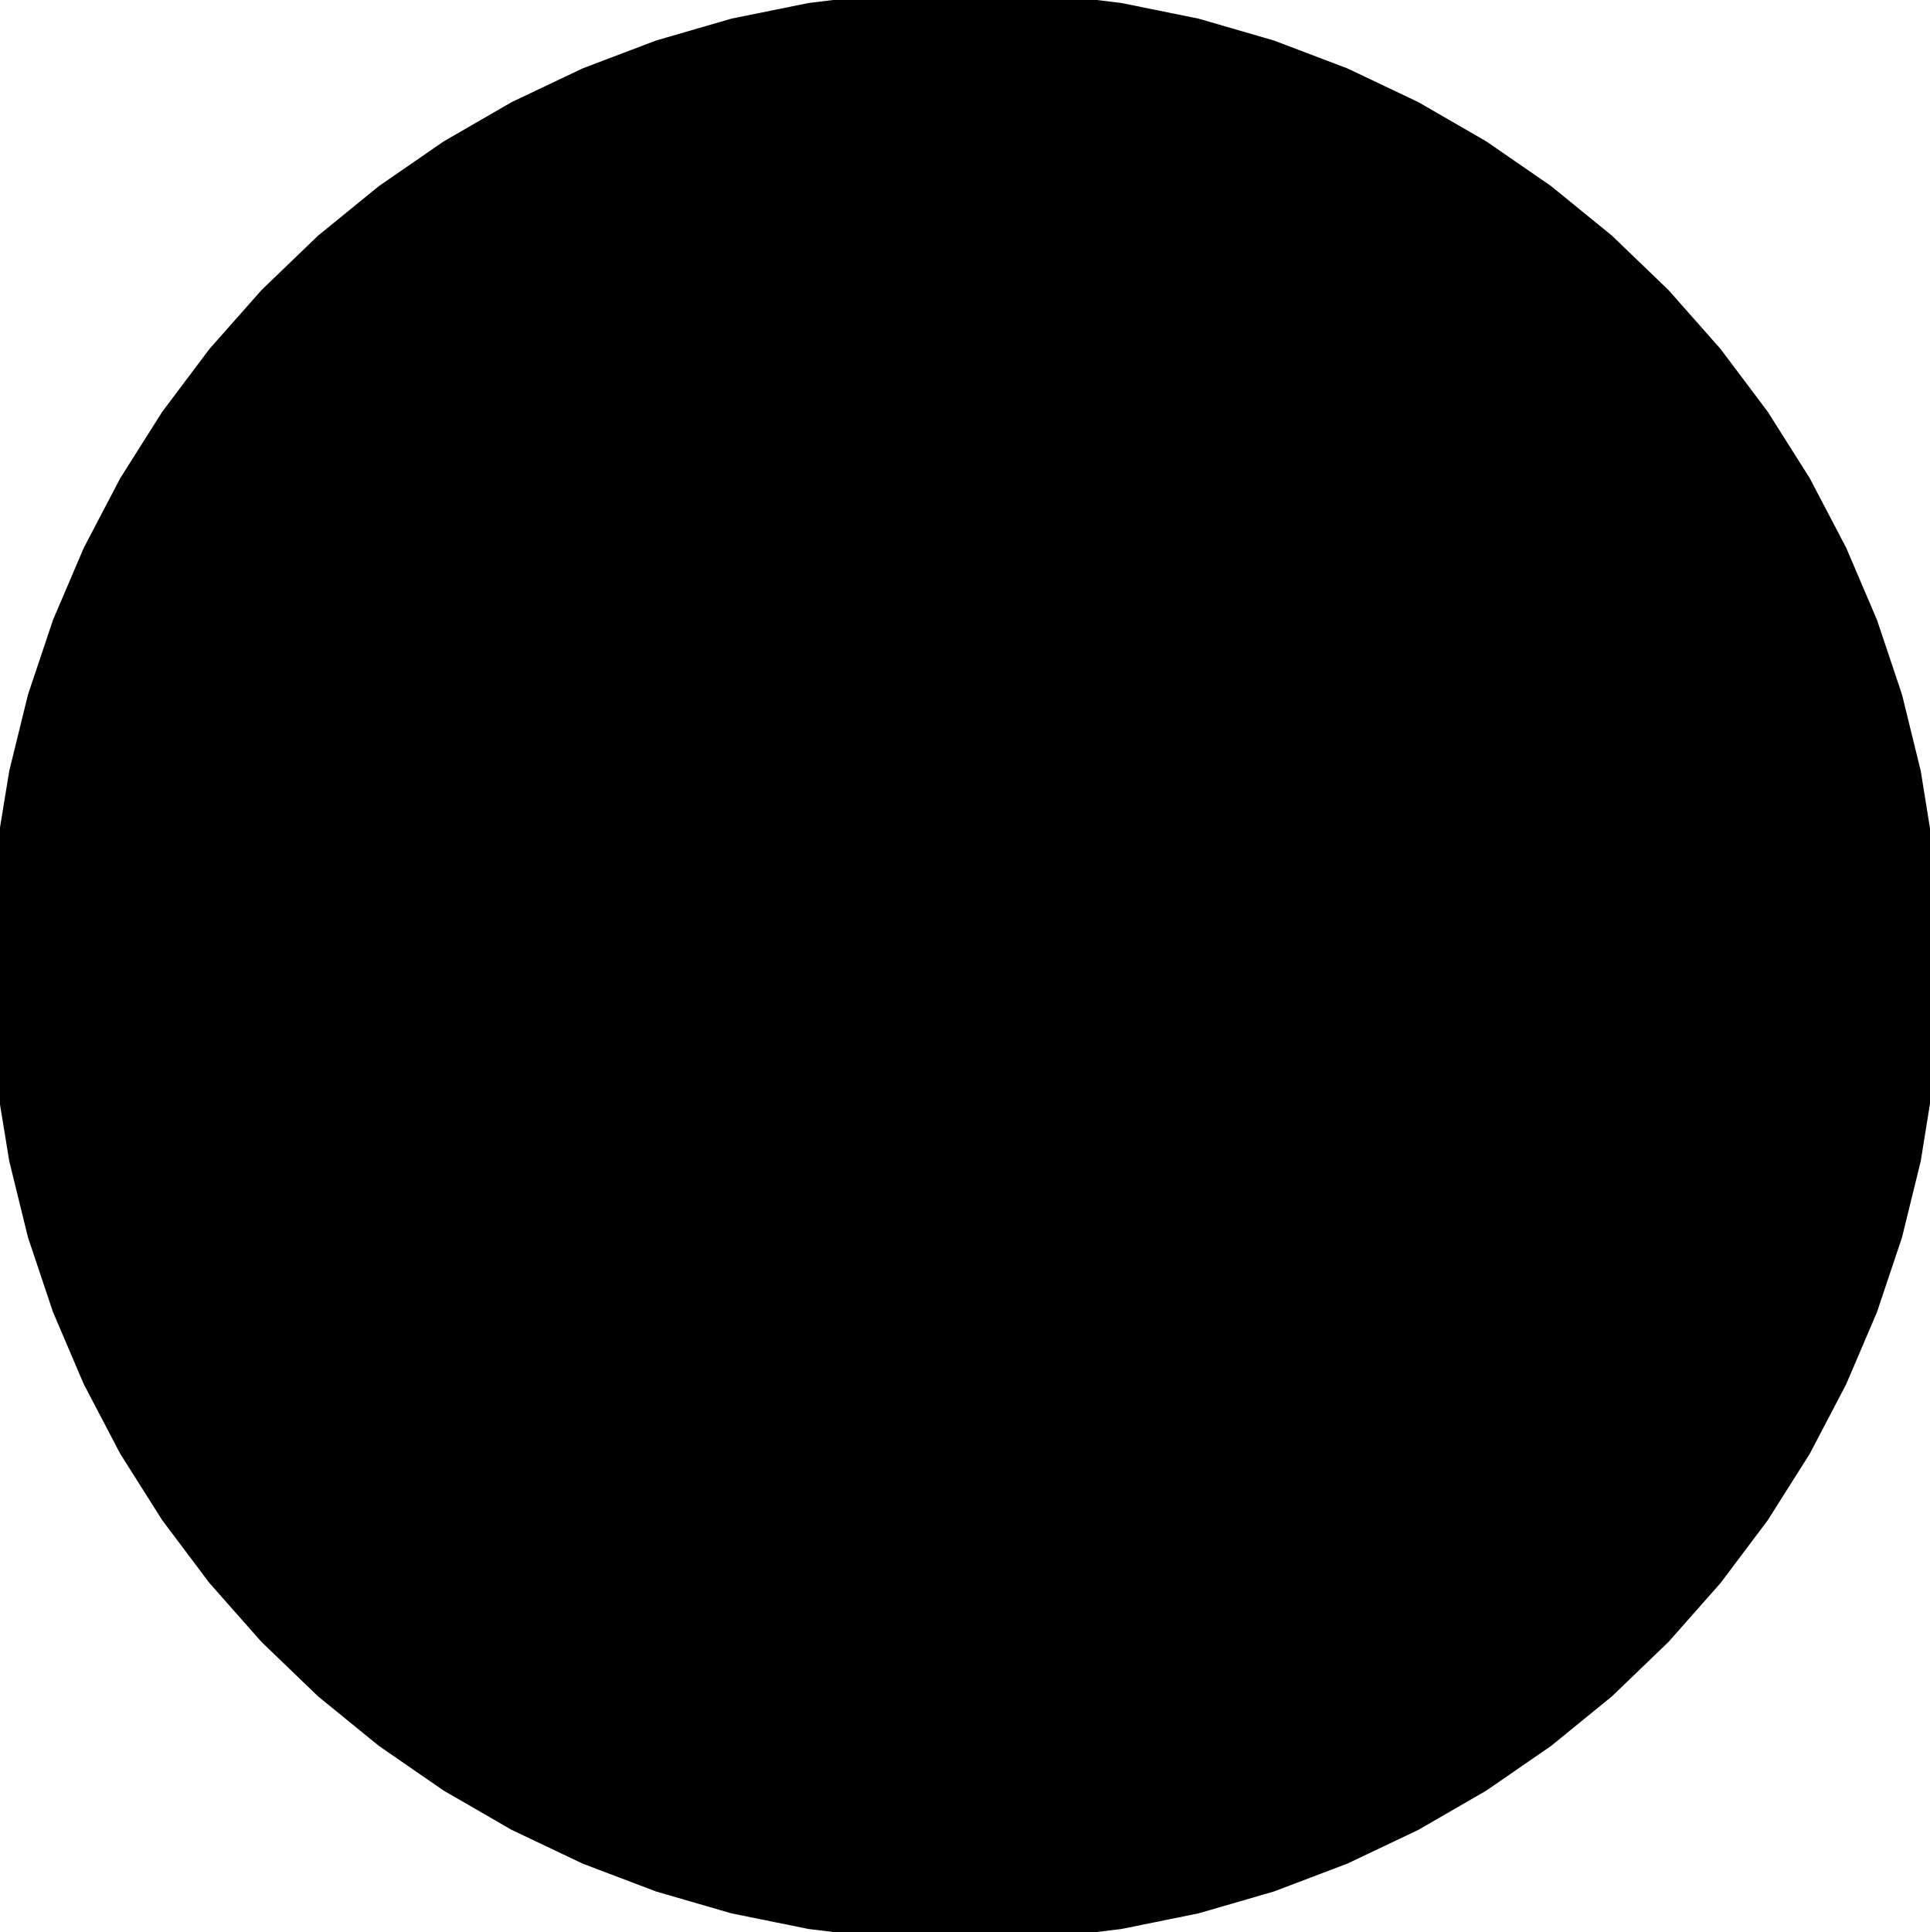
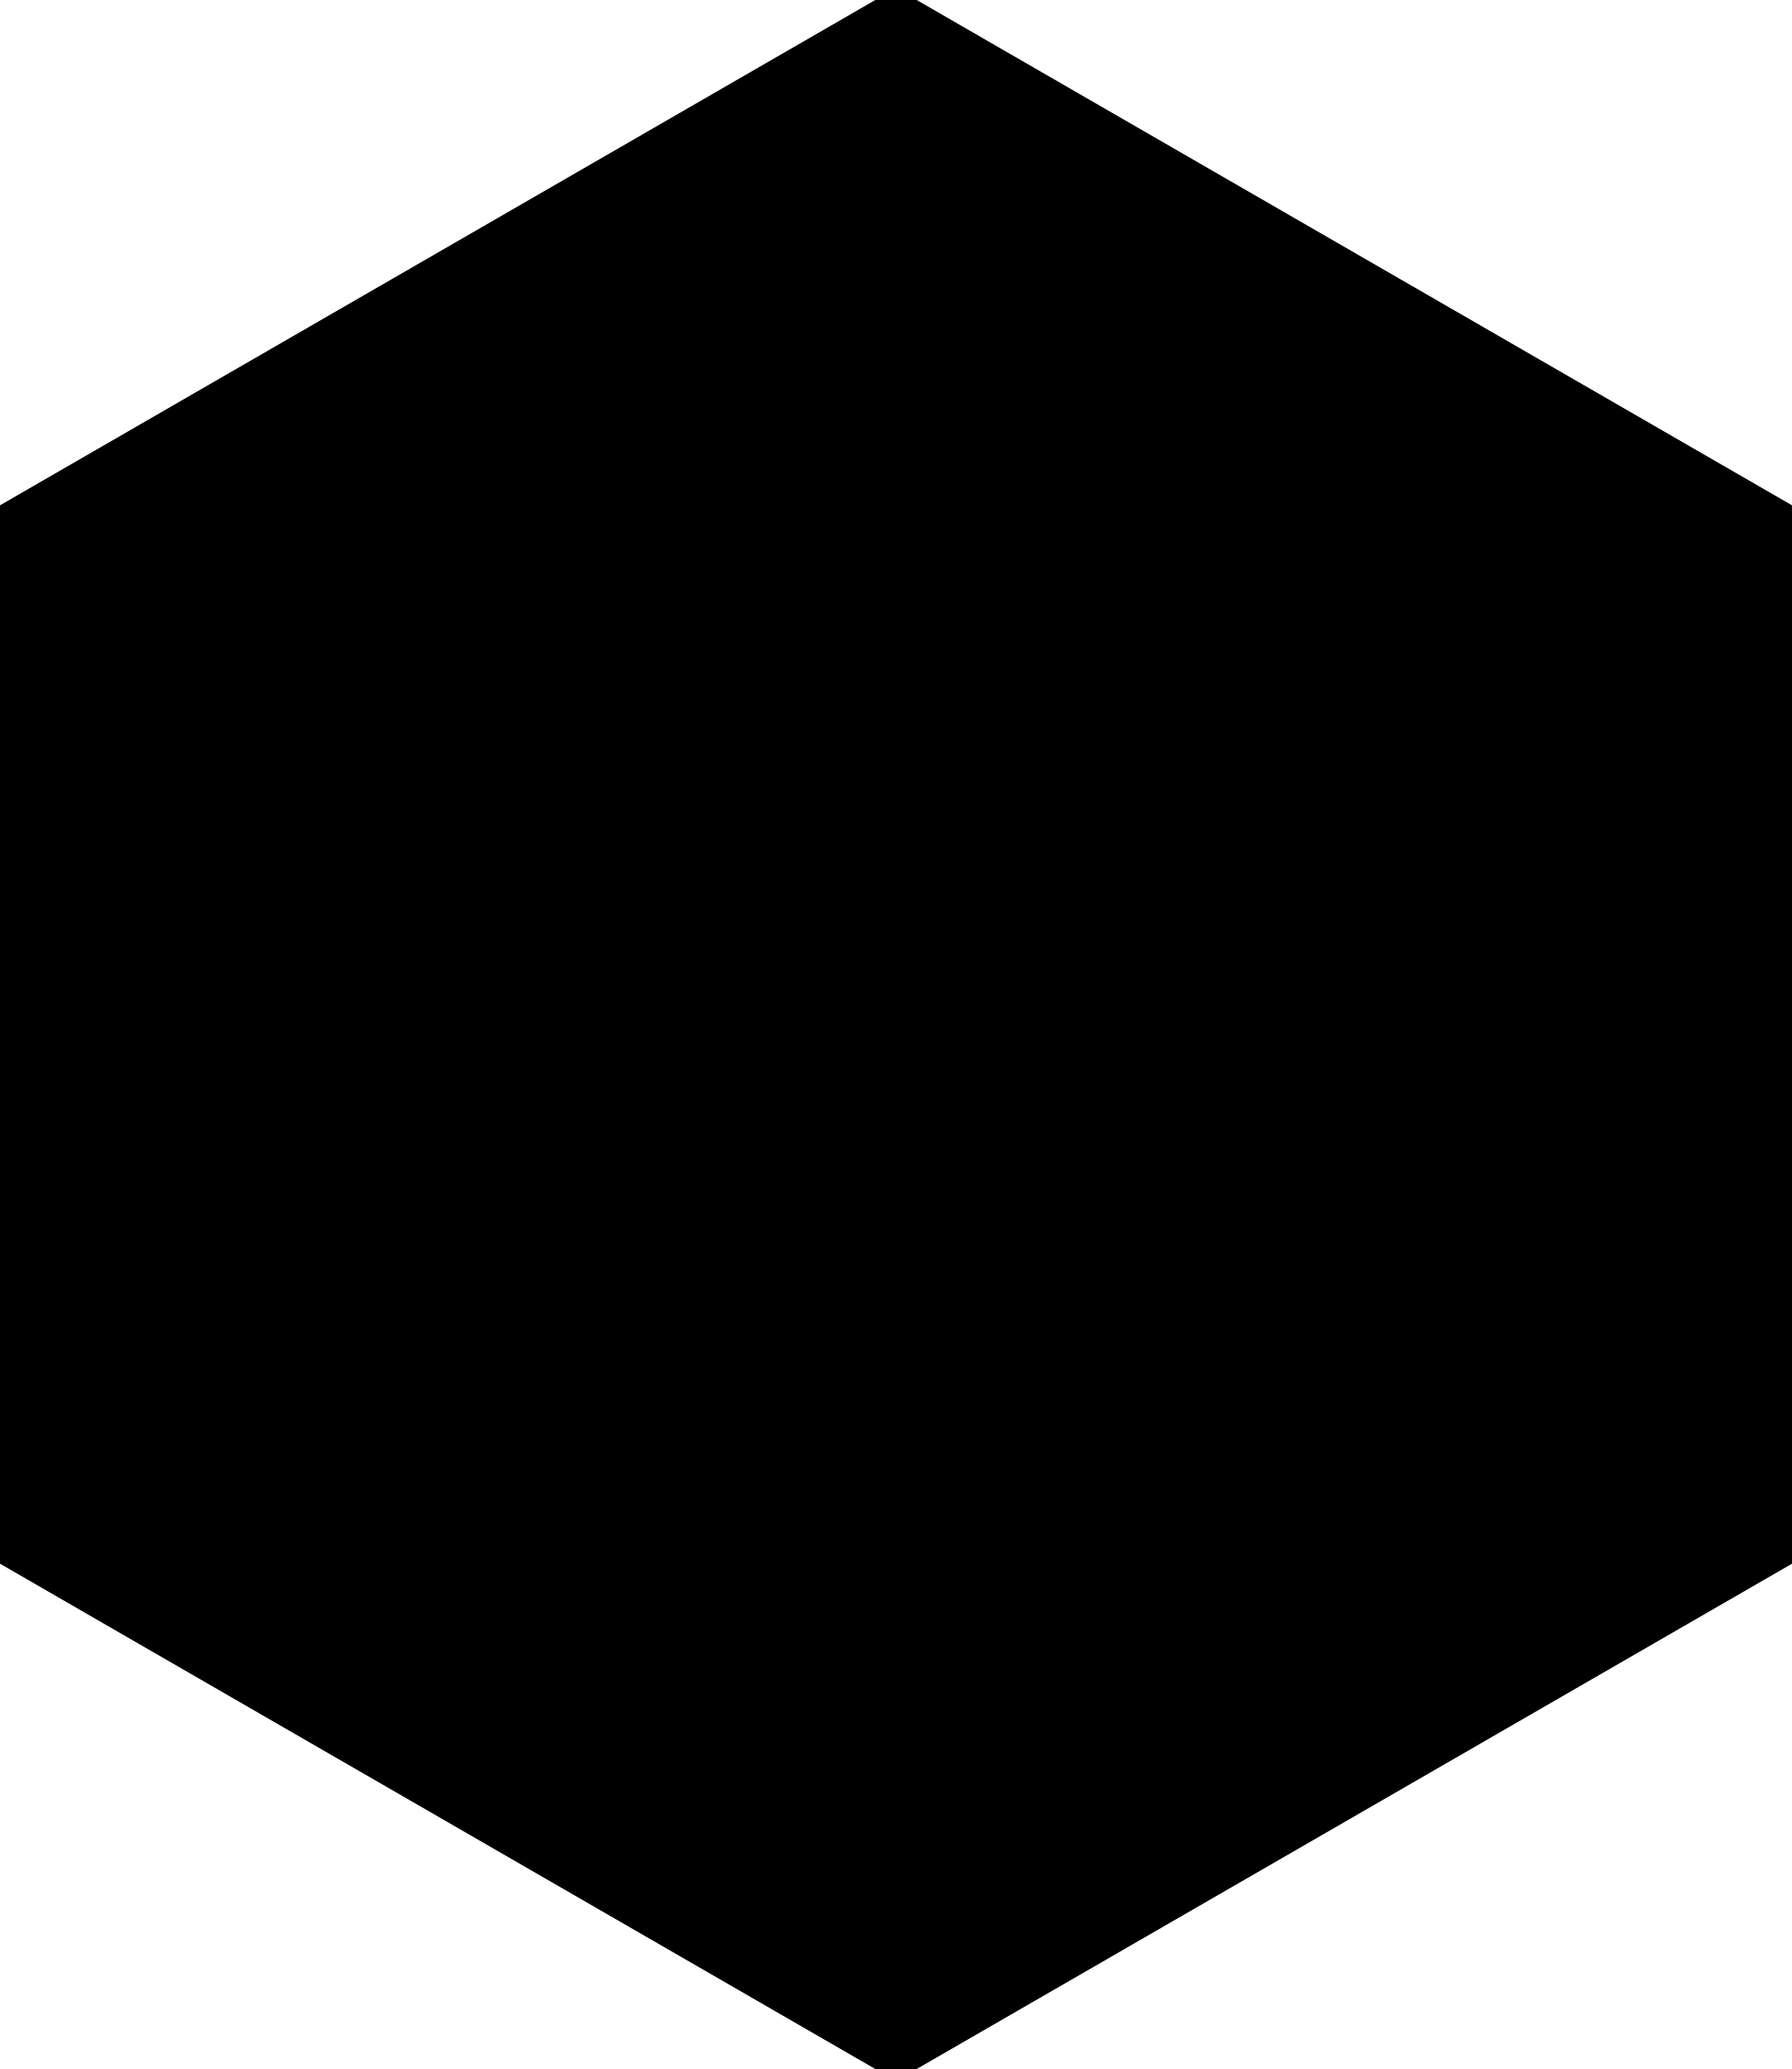
- <svg xmlns="http://www.w3.org/2000/svg" baseProfile="tiny" height="10mm" width="9.992mm" viewBox="0 0 9.992 10" version="1.1" stroke="black" stroke-width=".1" fill="none">
-   <path fill="#000000" stroke="#000000" d="M4.194 9.935 L4.594 9.984 L4.996 10 L5.398 9.984 L5.798 9.935 L6.193 9.855 L6.579 9.743 L6.956 9.6 L7.32 9.427 L7.668 9.226 L8 8.997 L8.312 8.743 L8.602 8.464 L8.869 8.162 L9.111 7.84 L9.326 7.5 L9.513 7.143 L9.671 6.773 L9.799 6.391 L9.895 6 L9.959 5.603 L9.992 5.201 L9.992 4.799 L9.959 4.397 L9.895 4 L9.799 3.609 L9.671 3.227 L9.513 2.857 L9.326 2.5 L9.111 2.16 L8.869 1.838 L8.602 1.536 L8.312 1.257 L8 1.003 L7.668 0.774 L7.32 0.573 L6.956 0.4 L6.579 0.257 L6.193 0.145 L5.798 0.065 L5.398 0.016 L4.996 0 L4.594 0.016 L4.194 0.065 L3.799 0.145 L3.413 0.257 L3.036 0.4 L2.672 0.573 L2.324 0.774 L1.992 1.003 L1.68 1.257 L1.39 1.536 L1.123 1.838 L0.881 2.16 L0.666 2.5 L0.479 2.857 L0.321 3.227 L0.193 3.609 L0.097 4 L0.032 4.397 L0 4.799 L0 5.201 L0.032 5.603 L0.097 6 L0.193 6.391 L0.321 6.773 L0.479 7.143 L0.666 7.5 L0.881 7.84 L1.123 8.162 L1.39 8.464 L1.68 8.743 L1.992 8.997 L2.324 9.226 L2.672 9.427 L3.036 9.6 L3.413 9.743 L3.799 9.855 z" />
+ <svg xmlns="http://www.w3.org/2000/svg" baseProfile="tiny" height="10mm" width="8.66mm" viewBox="0 0 8.66 10" version="1.1" stroke="black" stroke-width=".1" fill="none">
+   <path fill="#000000" stroke="#000000" d="M0 2.5 L0 7.5 L4.33 10 L8.66 7.5 L8.66 2.5 L4.33 0 z" />
</svg>
